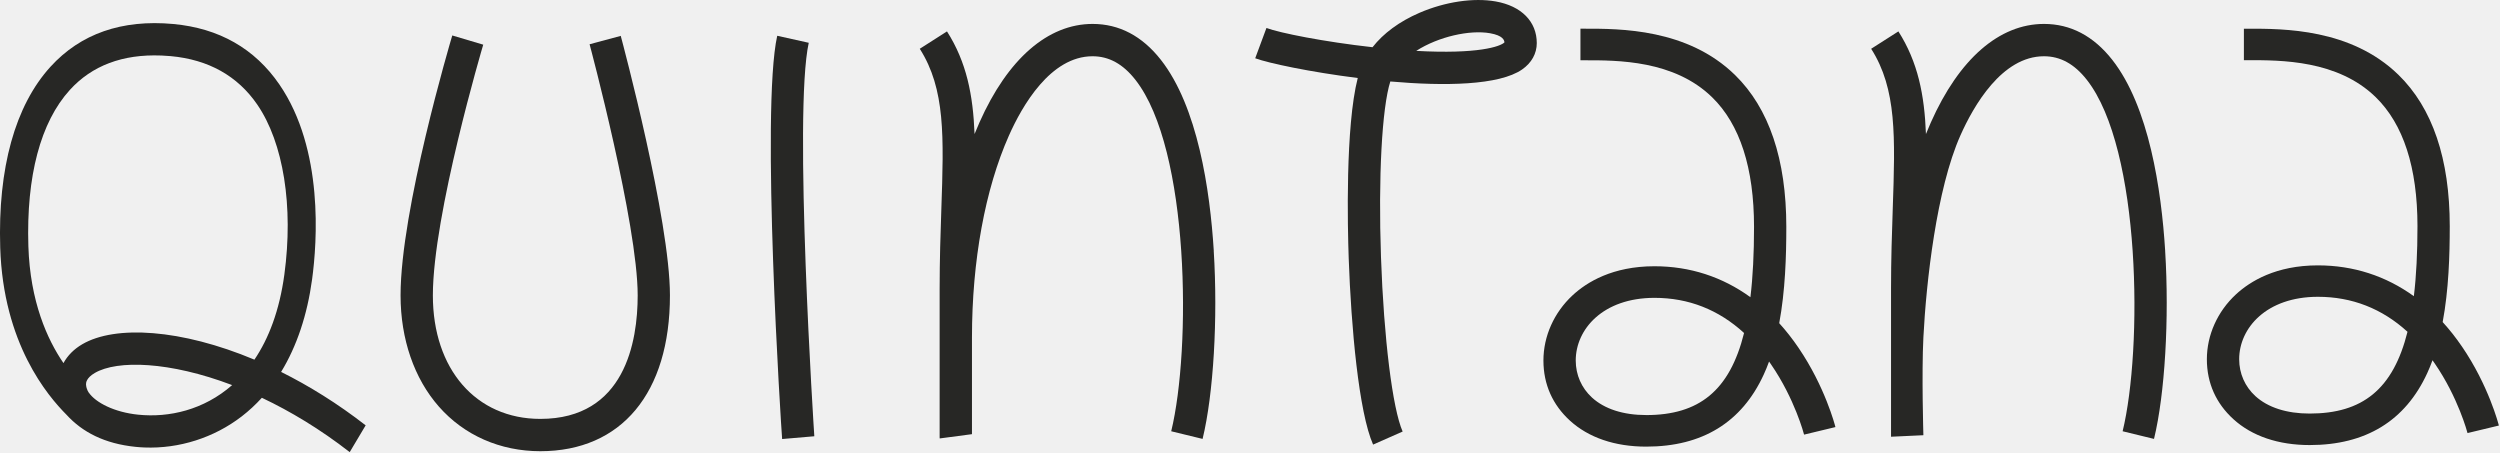
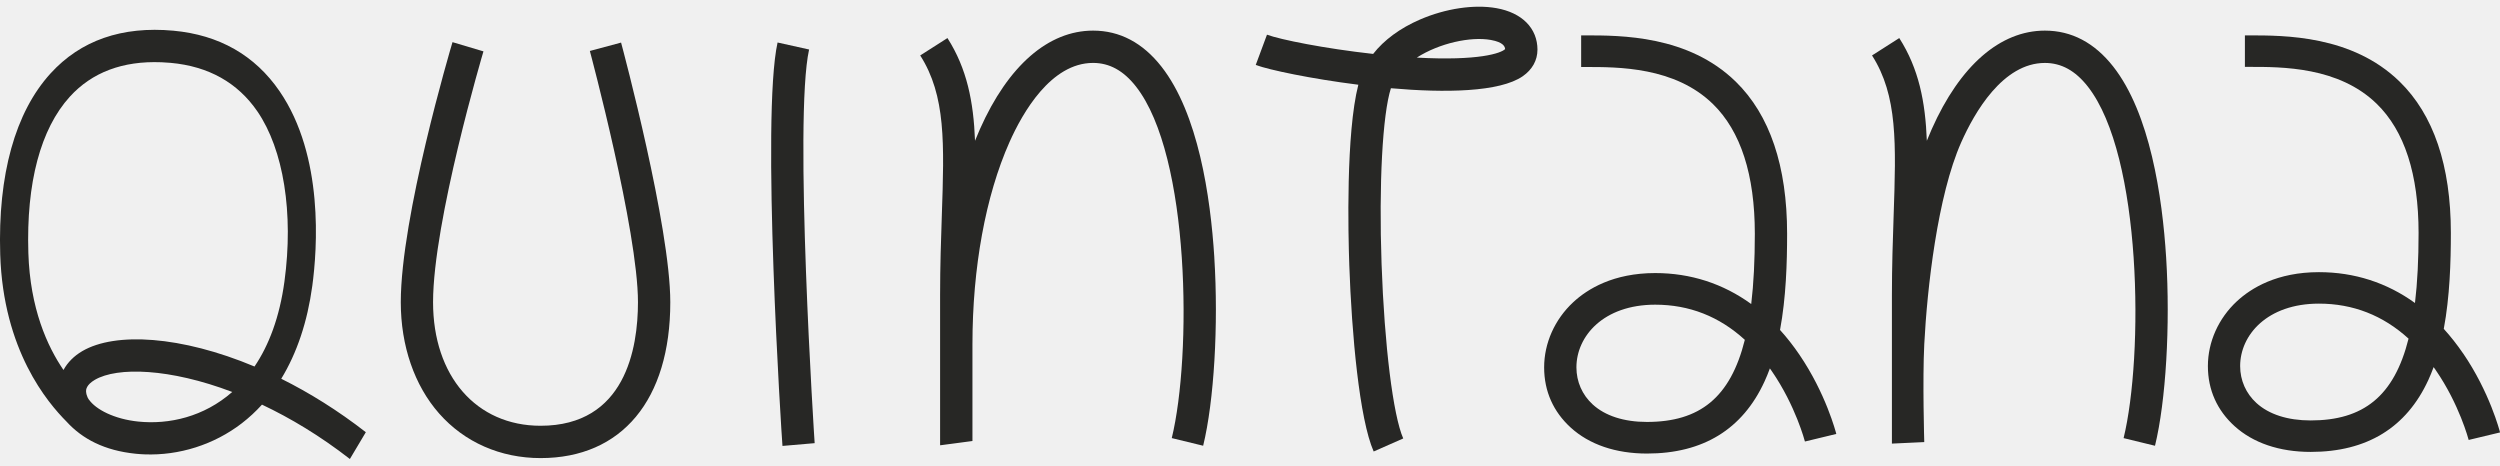
- <svg xmlns="http://www.w3.org/2000/svg" width="1023" height="185" viewBox="0 0 1023 185" fill="none">
-   <g clip-path="url(#clip0_94_56)">
-     <path d="M59.12 183.11C57.89 183.06 56.67 182.98 55.44 182.85C42.77 181.55 33.7 176.83 27.22 169.72C19.46 161.91 1.32 140.62 0.09 101.33C-0.92 68.8 6.19 43.2 20.66 27.31C32.98 13.78 49.88 7.89 70.89 9.82C89.62 11.54 104.24 19.86 114.33 34.57C132.56 61.13 129.76 99.13 127.72 114.24C125.73 128.92 121.43 141.71 115.03 152.19C126.48 157.89 138.19 165.15 149.63 174.05L143.1 185.01C131.01 175.6 118.8 168.28 107.15 162.77C104.61 165.58 101.85 168.12 98.9 170.4C87.58 179.13 73.26 183.67 59.11 183.11H59.12ZM36.39 160.73C39.17 164.7 46.65 168.68 56.58 169.69C69.13 170.98 83.4 167.76 94.99 157.58C69.41 147.87 48.01 147.25 38.8 152.61C35.31 154.64 35.16 156.67 35.2 157.33C35.34 159.46 36.38 160.73 36.38 160.73H36.39ZM65.94 22.72C50.2 22.1 37.65 26.83 28.58 36.8C16.59 49.98 10.72 72.08 11.61 100.71C12.32 123.39 19.33 138.89 25.97 148.58C27.66 145.48 30.27 142.84 33.69 140.85C47.18 132.99 74.08 134.58 104.11 147.17C109.95 138.53 114.36 127.1 116.36 112.34C120.14 84.42 116 58.43 105.28 42.8C97.22 31.06 85.31 24.39 69.87 22.97C68.54 22.85 67.24 22.76 65.95 22.71L65.94 22.72Z" fill="#272725" />
-     <path d="M728.06 132.24C730.53 118.96 730.96 104.86 730.96 92.85C730.96 65.2 723.89 44.28 709.95 30.67C690.5 11.68 662.94 11.72 648.17 11.74H646.72V24.67H648.19C661.97 24.64 685.05 24.61 700.62 39.82C711.99 50.92 717.75 68.76 717.75 92.85C717.75 103.7 717.28 113.26 716.27 121.61C704.76 113.27 691.5 108.95 677 108.95C659.89 108.95 649.32 115.43 643.47 120.87C635.9 127.9 631.57 137.61 631.57 147.51C631.57 157.41 635.42 165.73 642.42 172.12C650.04 179.08 660.83 182.76 673.64 182.76C696.58 182.76 712.76 172.83 721.74 153.23C722.53 151.52 723.24 149.75 723.9 147.94C724.18 148.34 724.46 148.74 724.74 149.15C734.44 163.26 738.2 177.71 738.23 177.85L751.06 174.76C750.89 174.09 746.82 158.26 735.93 142.28C733.46 138.65 730.83 135.3 728.06 132.25V132.24ZM673.63 169.84C664.24 169.84 656.56 167.36 651.44 162.68C647.15 158.76 644.79 153.37 644.79 147.51C644.79 134.77 655.86 121.88 677.01 121.88C690.96 121.88 703.24 126.71 713.67 136.26C707.78 159.92 695.16 169.85 673.63 169.85V169.84Z" fill="#272725" />
-     <path d="M1007.41 141.78C1004.94 138.16 1002.31 134.83 999.54 131.79C1002.01 118.56 1002.44 104.52 1002.44 92.55C1002.44 65.01 995.37 44.17 981.43 30.6C961.98 11.68 934.46 11.72 919.65 11.75H918.2V24.63H919.67C933.45 24.6 956.53 24.57 972.1 39.72C983.47 50.78 989.23 68.55 989.23 92.55C989.23 103.36 988.76 112.88 987.75 121.2C976.24 112.89 962.98 108.59 948.48 108.59C931.37 108.59 920.8 115.05 914.95 120.46C907.38 127.46 903.05 137.13 903.05 147C903.05 156.87 906.9 165.15 913.9 171.52C921.52 178.46 932.31 182.12 945.12 182.12C968.06 182.12 984.24 172.22 993.22 152.7C994.01 150.99 994.72 149.23 995.38 147.42C995.66 147.82 995.94 148.22 996.22 148.62C1005.92 162.68 1009.68 177.08 1009.71 177.21L1022.54 174.13C1022.37 173.47 1018.3 157.69 1007.41 141.77V141.78ZM945.11 169.23C935.72 169.23 928.04 166.76 922.92 162.1C918.63 158.19 916.27 152.83 916.27 146.99C916.27 134.3 927.34 121.45 948.49 121.45C962.44 121.45 974.72 126.26 985.15 135.77C979.26 159.34 966.64 169.23 945.11 169.23Z" fill="#272725" />
-     <path d="M241.26 18.11C241.46 18.84 260.94 91.65 260.94 120.88C260.94 139.75 255.76 171.41 221.1 171.41C194.8 171.41 177.13 151.1 177.13 120.88C177.13 87.87 197.53 18.97 197.74 18.28L185.07 14.51C184.21 17.41 163.91 85.95 163.91 120.88C163.91 138.74 169.48 154.9 179.59 166.38C189.95 178.15 204.69 184.63 221.09 184.63C254.31 184.63 274.14 160.8 274.14 120.88C274.14 89.91 254.83 17.74 254.01 14.68L241.25 18.11H241.26Z" fill="#272725" />
-     <path d="M330.94 17.51L318.04 14.64C311.26 45.08 319.67 175.21 320.05 179.65L333.22 178.52C333.13 177.45 324.6 45.99 330.94 17.51Z" fill="#272725" />
-     <path d="M628.85 17.64C628.85 8.82 622.56 2.45 612.03 0.59C602.96 -1.01 591.3 0.72 580.85 5.24C572.65 8.78 566.08 13.63 561.64 19.32C541.77 17.11 523.68 13.48 518.23 11.45L513.63 23.84C519 25.84 536.17 29.48 555.59 31.92C550.49 51.82 551.44 92.86 551.89 105.68C552.88 133.84 556.01 168.66 561.87 181.93L573.96 176.59C569.83 167.22 566.26 138.53 565.1 105.21C563.96 72.64 565.49 44.11 568.92 33.34C591.11 35.29 613.46 34.96 622.86 28.42C626.73 25.73 628.85 21.9 628.85 17.63V17.64ZM579.5 20.83C588.7 14.93 601.51 12.15 609.72 13.6C614.99 14.53 615.56 16.43 615.62 17.35C613.95 19.03 604.82 22.22 579.5 20.82V20.83Z" fill="#272725" />
-     <path d="M496.68 102.63C495.11 77.55 490.08 43.64 475.02 24.47C467.37 14.73 457.97 9.79 447.1 9.79C428.8 9.79 412.36 24.1 400.81 50.07C400.12 51.63 399.44 53.22 398.79 54.85C398.18 38.88 395.51 25.39 387.51 12.85L376.37 19.96C386.87 36.43 386.21 55.95 385.2 85.5C384.87 95.16 384.5 106.12 384.5 118.2C384.5 135.08 384.5 150.36 384.5 161.42V179.03C384.51 179.16 384.53 179.28 384.53 179.41L397.73 177.66V169.76C397.73 163.13 397.73 152.82 397.73 138.08C397.73 106.74 403.1 77.4 412.86 55.46C418.24 43.35 429.85 23.02 447.07 23.02C453.77 23.02 459.51 26.17 464.6 32.65C486.89 61.03 487.44 142.92 479.26 176.47L492.1 179.6C496.56 161.29 498.39 130.37 496.66 102.64L496.68 102.63Z" fill="#272725" />
-     <path d="M885.99 102.63C884.42 77.55 879.39 43.64 864.33 24.47C856.67 14.73 847.28 9.79 836.41 9.79C818.11 9.79 801.67 24.1 790.12 50.07C789.43 51.63 788.75 53.22 788.1 54.85C787.49 38.88 784.82 25.39 776.82 12.85L765.68 19.96C776.18 36.43 775.52 55.95 774.51 85.5C774.18 95.16 773.81 106.12 773.81 118.2C773.81 135.08 773.81 150.36 773.81 161.42V178.71L787.05 178.09C787.05 178.09 786.3 152.8 787.05 138.08C788.21 115.37 792.42 77.4 802.18 55.46C807.56 43.35 819.17 23.02 836.39 23.02C843.09 23.02 848.83 26.17 853.92 32.65C876.21 61.03 876.76 142.92 868.58 176.47L881.42 179.6C885.88 161.29 887.71 130.37 885.98 102.64L885.99 102.63Z" fill="#272725" />
-   </g>
+ <svg xmlns="http://www.w3.org/2000/svg" id="Capa_1" data-name="Capa 1" viewBox="0 0 1020 190">
  <defs>
-     <clipPath id="clip0_94_56">
-       <rect width="1022.54" height="185" fill="white" />
-     </clipPath>
+     <style>
+       .cls-1 {
+         fill: #272725;
+       }
+     </style>
  </defs>
+   <path class="cls-1" d="M58.97,185.38c-1.22-.05-2.45-.13-3.67-.26-12.64-1.29-21.69-6.01-28.15-13.1C19.41,164.23,1.31,143,.09,103.81-.91,71.36,6.18,45.82,20.61,29.97c12.29-13.5,29.15-19.37,50.11-17.45,18.69,1.71,33.27,10.02,43.34,24.69,18.18,26.49,15.39,64.4,13.35,79.47-1.99,14.64-6.28,27.4-12.66,37.85,11.42,5.68,23.1,12.93,34.51,21.81l-6.51,10.93c-12.06-9.39-24.24-16.69-35.86-22.18-2.54,2.8-5.28,5.34-8.23,7.61-11.29,8.71-25.57,13.23-39.69,12.68ZM36.3,163.06c2.78,3.96,10.23,7.93,20.14,8.94,12.51,1.28,26.76-1.92,38.31-12.08-25.51-9.68-46.87-10.3-56.05-4.95-3.48,2.03-3.63,4.05-3.59,4.71.14,2.12,1.18,3.39,1.18,3.39ZM65.77,25.4c-15.7-.61-28.22,4.1-37.27,14.04-11.96,13.14-17.82,35.19-16.93,63.76.7,22.63,7.7,38.08,14.33,47.75,1.69-3.09,4.29-5.72,7.7-7.71,13.46-7.84,40.29-6.26,70.24,6.3,5.83-8.62,10.22-20.02,12.22-34.74,3.78-27.85-.36-53.78-11.06-69.37-8.04-11.71-19.92-18.37-35.32-19.78-1.32-.12-2.63-.21-3.91-.26Z" />
+   <path class="cls-1" d="M726.25,134.64c2.46-13.25,2.89-27.31,2.89-39.29,0-27.58-7.05-48.45-20.95-62.03-19.4-18.94-46.89-18.9-61.63-18.88h-1.45v12.9h1.47c13.75-.03,36.77-.06,52.3,15.11,11.34,11.07,17.09,28.87,17.09,52.9,0,10.83-.47,20.36-1.47,28.69-11.48-8.32-24.71-12.63-39.17-12.63-17.07,0-27.61,6.46-33.45,11.89-7.55,7.01-11.87,16.7-11.87,26.58s3.84,18.17,10.82,24.55c7.6,6.94,18.37,10.62,31.14,10.62,22.88,0,39.02-9.91,47.98-29.46.78-1.71,1.5-3.47,2.16-5.28.28.4.56.8.84,1.2,9.68,14.08,13.42,28.49,13.46,28.63l12.8-3.09c-.17-.67-4.23-16.46-15.09-32.4-2.47-3.62-5.09-6.96-7.85-10.01ZM671.96,172.15c-9.37,0-17.03-2.47-22.14-7.14-4.28-3.91-6.64-9.29-6.64-15.13,0-12.71,11.04-25.57,32.14-25.57,13.91,0,26.16,4.81,36.57,14.34-5.88,23.6-18.46,33.5-39.94,33.5Z" />
+   <path class="cls-1" d="M1004.91,144.15c-2.47-3.61-5.09-6.93-7.85-9.97,2.46-13.2,2.89-27.21,2.89-39.14,0-27.47-7.05-48.26-20.95-61.79-19.4-18.87-46.86-18.83-61.63-18.81h-1.45v12.85h1.47c13.75-.03,36.76-.06,52.3,15.05,11.34,11.03,17.09,28.76,17.09,52.7,0,10.79-.47,20.28-1.47,28.58-11.48-8.29-24.71-12.58-39.17-12.58-17.07,0-27.61,6.44-33.45,11.84-7.55,6.98-11.87,16.63-11.87,26.47s3.84,18.1,10.82,24.46c7.6,6.92,18.37,10.57,31.14,10.57,22.88,0,39.02-9.87,47.98-29.34.78-1.7,1.5-3.46,2.16-5.26.28.4.56.8.84,1.2,9.68,14.03,13.42,28.38,13.46,28.52l12.8-3.07c-.17-.66-4.23-16.4-15.09-32.28ZM942.76,171.54c-9.37,0-17.03-2.46-22.14-7.12-4.28-3.9-6.64-9.25-6.64-15.07,0-12.66,11.04-25.47,32.14-25.47,13.91,0,26.16,4.79,36.57,14.29-5.88,23.51-18.47,33.37-39.94,33.37Z" />
+   <path class="cls-1" d="M240.66,20.79c.2.73,19.63,73.35,19.63,102.51,0,18.83-5.16,50.41-39.74,50.41-26.23,0-43.86-20.26-43.86-50.41,0-32.93,20.35-101.65,20.56-102.34l-12.63-3.76c-.86,2.89-21.1,71.26-21.1,106.11,0,17.81,5.55,33.93,15.64,45.39,10.34,11.74,25.04,18.2,41.4,18.2,33.14,0,52.92-23.77,52.92-63.59,0-30.89-19.26-102.89-20.08-105.94l-12.73,3.42Z" />
+   <path class="cls-1" d="M330.12,20.2l-12.87-2.86c-6.76,30.37,1.62,160.17,2,164.6l13.13-1.13c-.09-1.06-8.59-132.2-2.27-160.61Z" />
+   <path class="cls-1" d="M627.29,20.33c0-8.8-6.27-15.15-16.78-17.01-9.05-1.6-20.68.13-31.1,4.63-8.18,3.53-14.73,8.37-19.17,14.05-19.82-2.2-37.87-5.83-43.31-7.85l-4.59,12.36c5.36,1.99,22.48,5.63,41.86,8.06-5.09,19.85-4.14,60.79-3.69,73.58.98,28.09,4.11,62.83,9.95,76.06l12.06-5.32c-4.12-9.35-7.68-37.96-8.84-71.2-1.14-32.49.39-60.95,3.81-71.69,22.14,1.95,44.43,1.61,53.81-4.91,3.86-2.68,5.98-6.5,5.98-10.76ZM578.06,23.5c9.18-5.89,21.96-8.66,30.15-7.21,5.26.93,5.82,2.82,5.88,3.74-1.67,1.68-10.77,4.86-36.03,3.47Z" />
+   <path class="cls-1" d="M495.45,105.1c-1.57-25.01-6.59-58.84-21.61-77.96-7.64-9.72-17.01-14.65-27.85-14.65-18.26,0-34.65,14.27-46.17,40.18-.69,1.55-1.36,3.14-2.01,4.76-.61-15.93-3.27-29.39-11.25-41.9l-11.11,7.09c10.48,16.43,9.81,35.9,8.81,65.38-.33,9.64-.7,20.57-.7,32.62,0,16.84,0,32.08,0,43.12v17.56c.01.13.03.25.03.38l13.17-1.75v-7.88c0-6.61,0-16.9,0-31.6,0-31.26,5.36-60.53,15.09-82.42,5.37-12.08,16.95-32.36,34.12-32.36,6.69,0,12.41,3.14,17.49,9.61,22.24,28.31,22.78,109.99,14.62,143.46l12.81,3.12c4.45-18.26,6.28-49.11,4.55-76.76Z" />
+   <path class="cls-1" d="M883.79,105.1c-1.57-25.01-6.59-58.84-21.61-77.96-7.64-9.72-17.01-14.65-27.85-14.65-18.26,0-34.65,14.27-46.17,40.18-.69,1.56-1.36,3.14-2.01,4.76-.61-15.94-3.27-29.39-11.25-41.9l-11.11,7.09c10.48,16.43,9.81,35.9,8.81,65.38-.33,9.64-.7,20.57-.7,32.62,0,16.84,0,32.08,0,43.12v17.25s13.2-.62,13.2-.62c0,0-.74-25.23,0-39.91,1.16-22.65,5.36-60.53,15.09-82.42,5.37-12.08,16.95-32.36,34.13-32.36,6.69,0,12.41,3.14,17.49,9.61,22.24,28.31,22.78,109.99,14.62,143.46l12.81,3.12c4.45-18.26,6.28-49.11,4.55-76.77Z" />
</svg>
